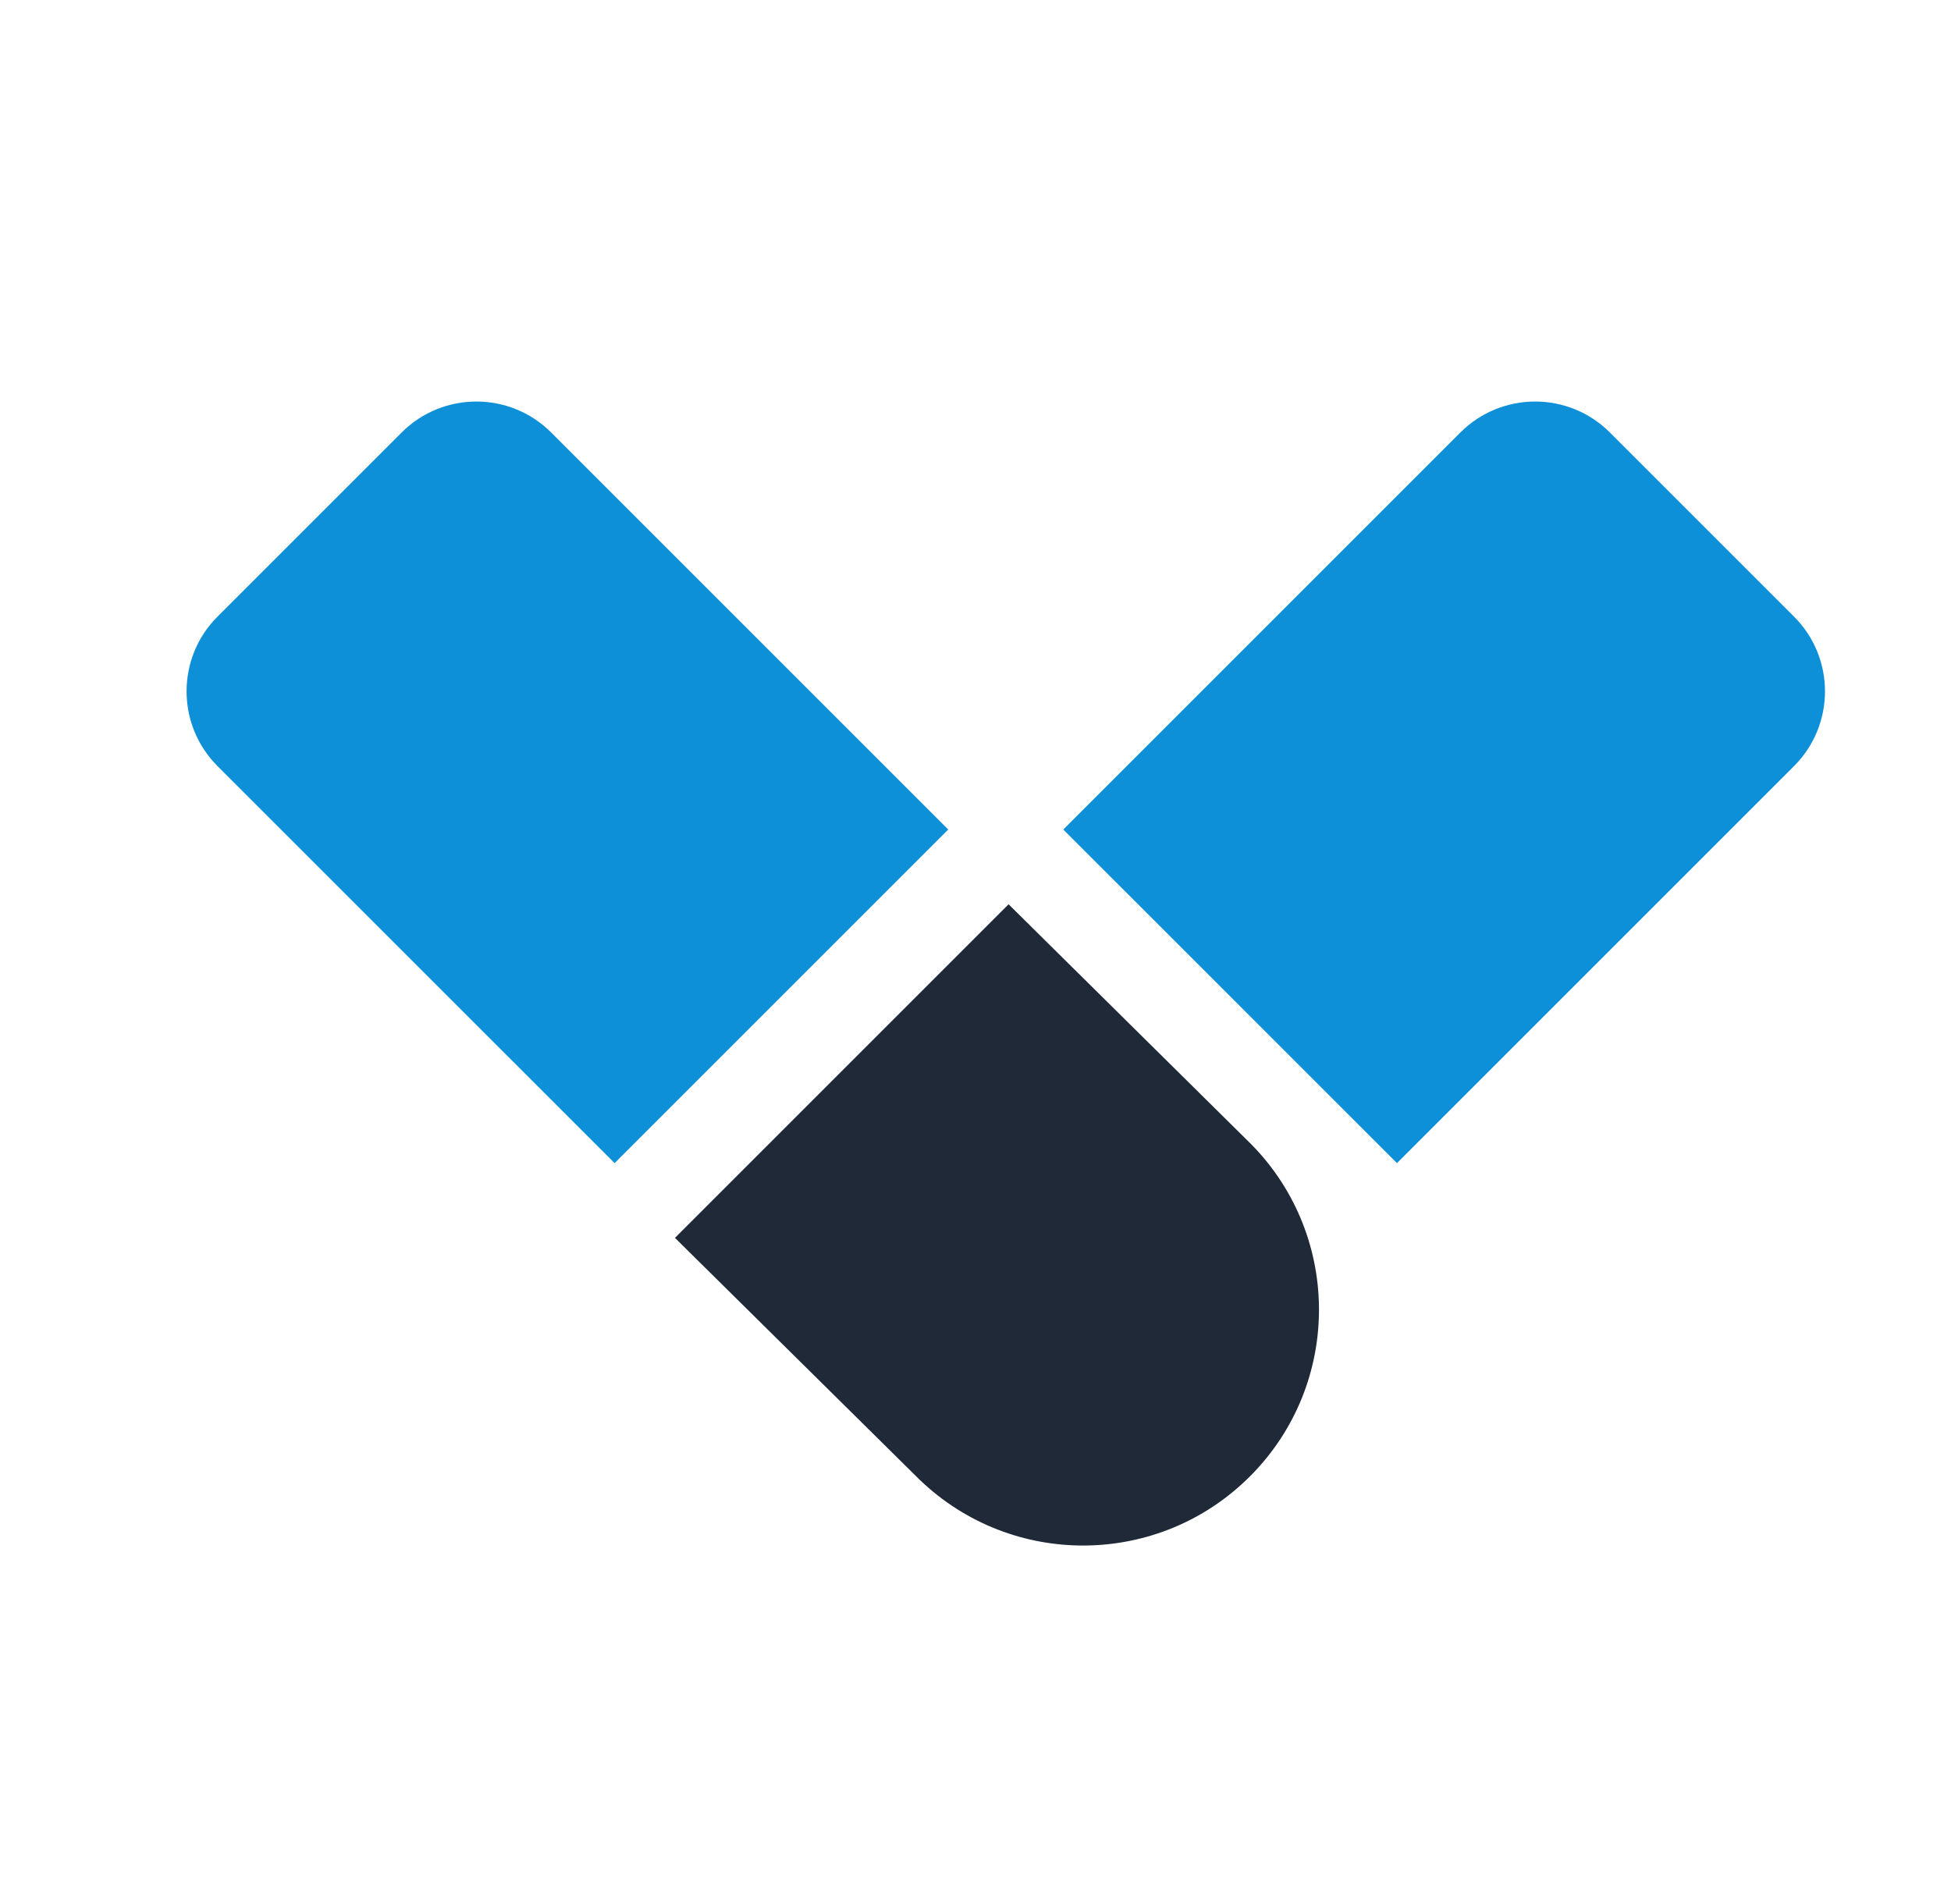
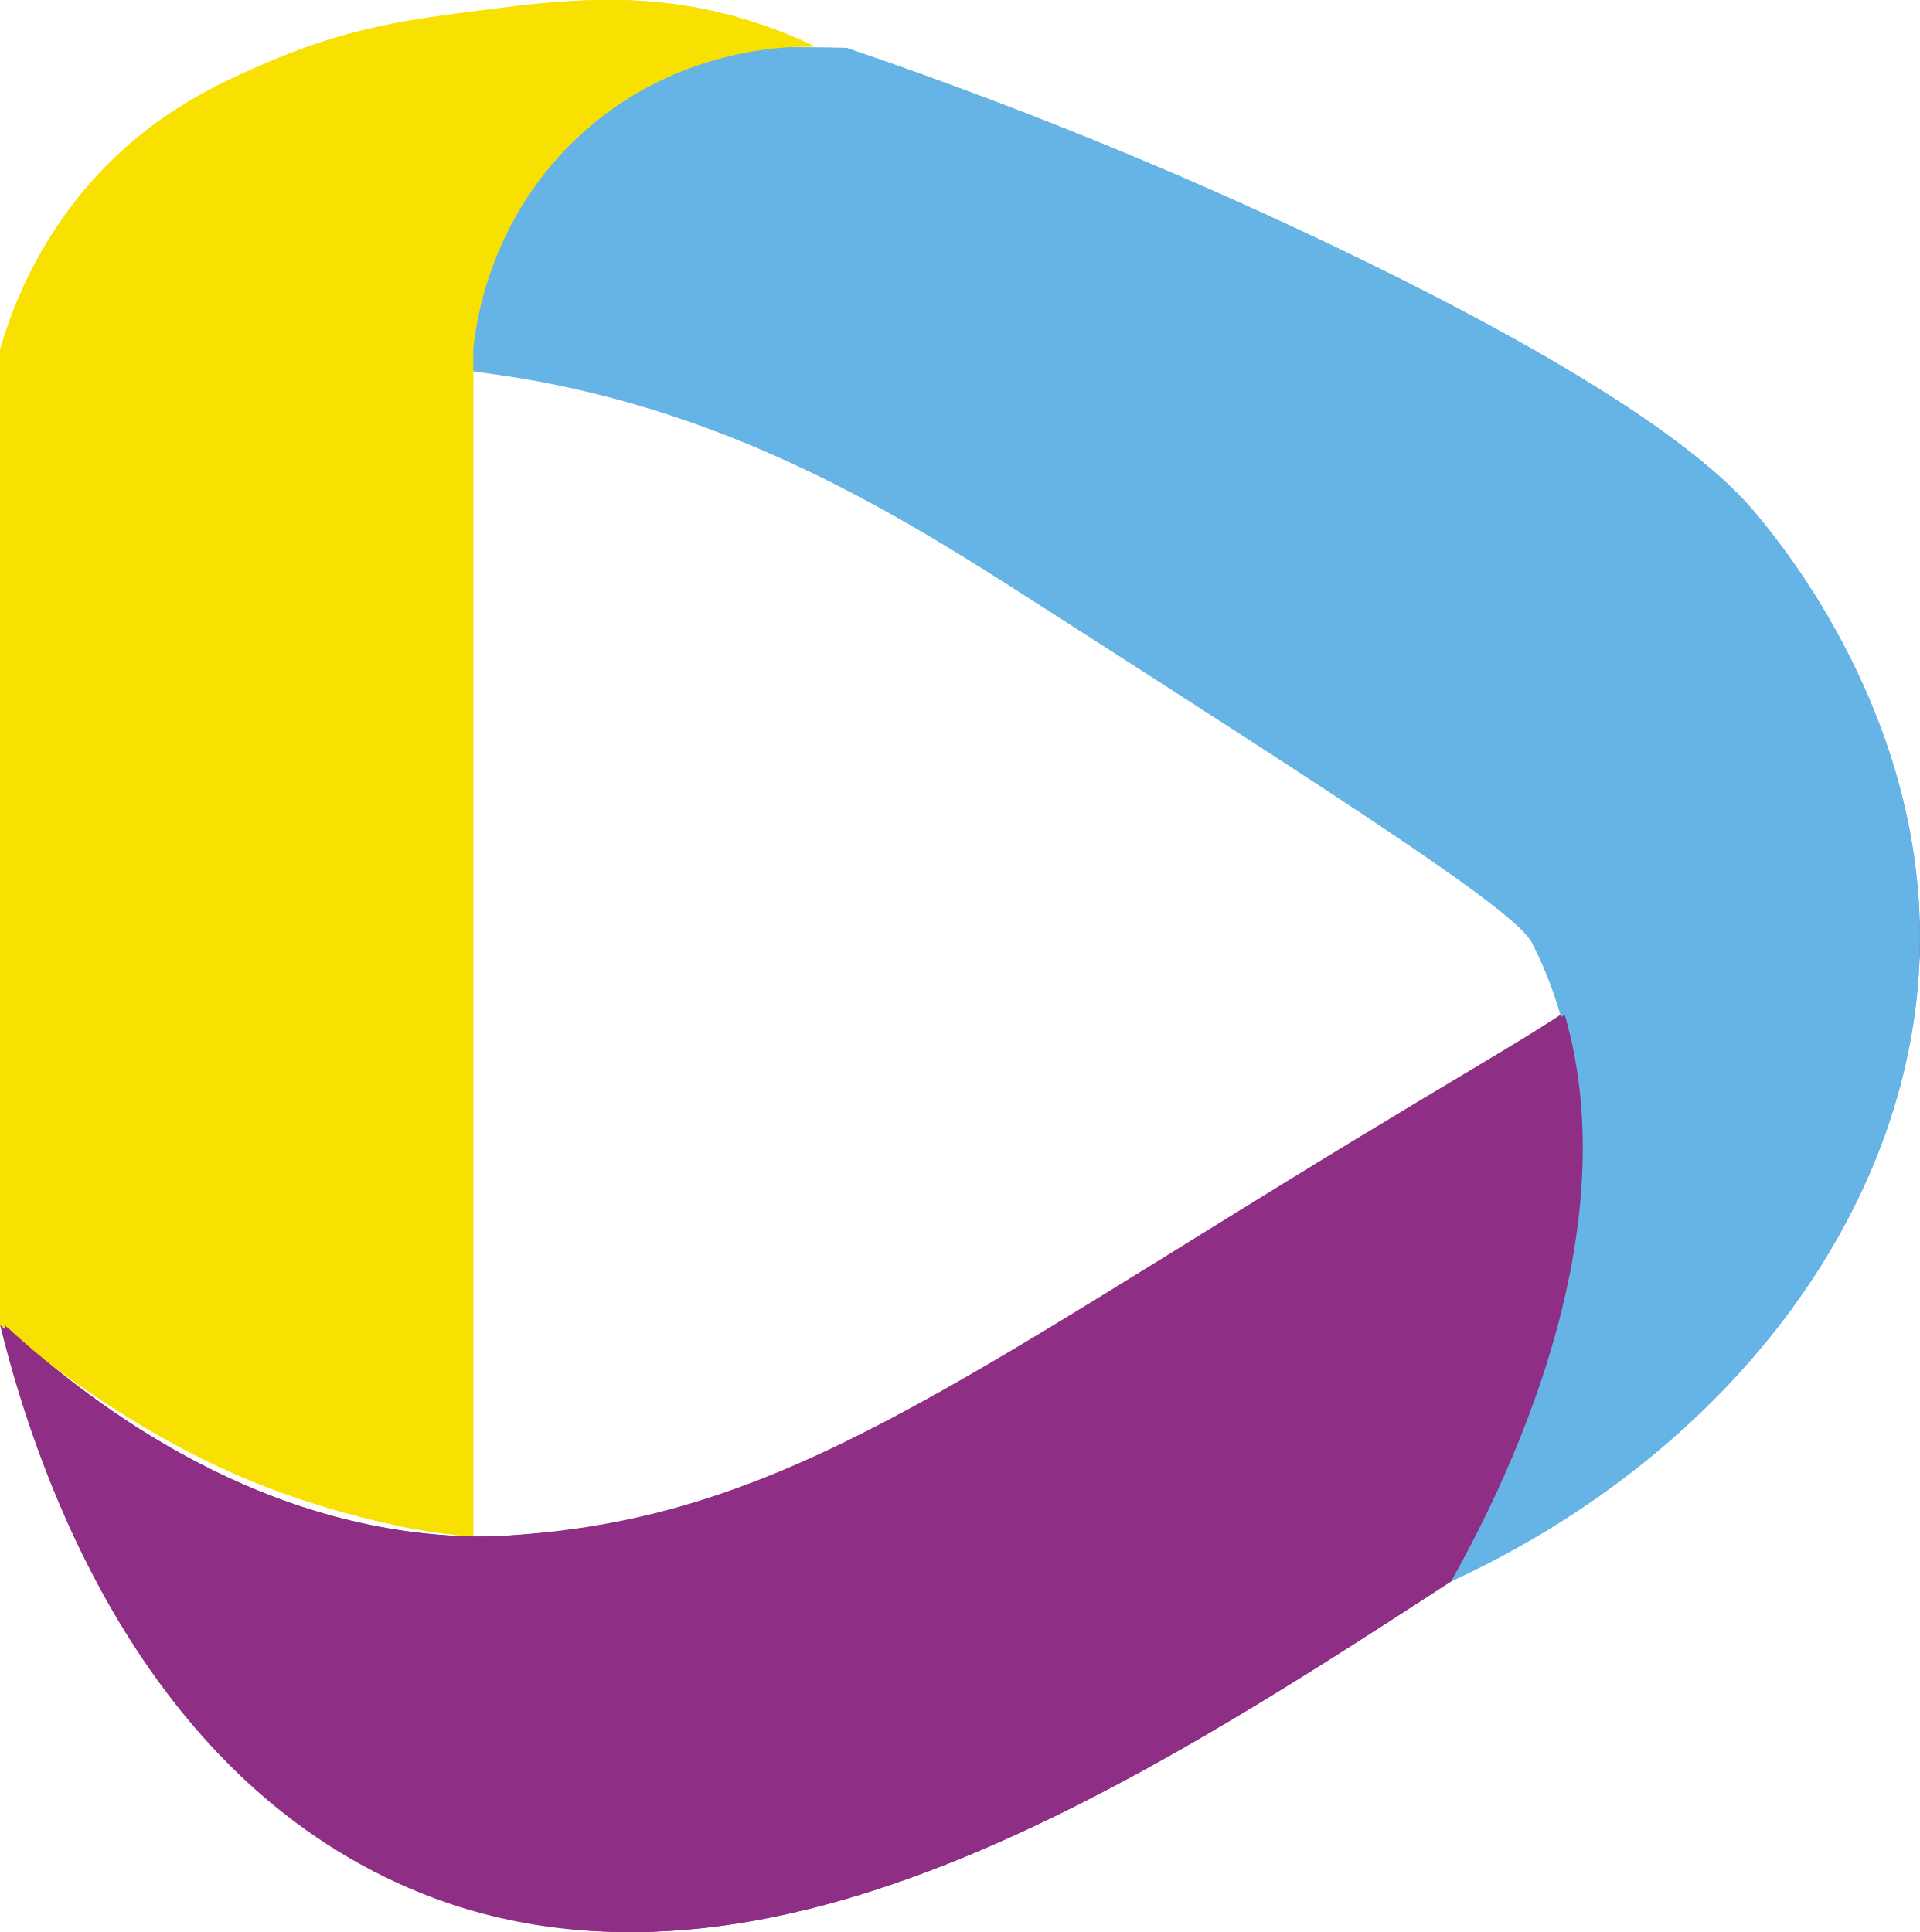
- <svg xmlns="http://www.w3.org/2000/svg" width="41" height="40" viewBox="0 0 41 40" fill="none">
-   <path d="M4.571 12.959C3.704 13.826 3.704 15.233 4.571 16.101L12.916 24.445L19.927 17.434L11.583 9.09C10.715 8.222 9.308 8.222 8.44 9.09L4.571 12.959Z" fill="#0E90D9" />
-   <path d="M37.701 12.959C38.569 13.826 38.569 15.233 37.701 16.101L29.357 24.445L22.345 17.434L30.689 9.09C31.557 8.222 32.964 8.222 33.832 9.09L37.701 12.959Z" fill="#0E90D9" />
-   <path d="M14.184 26.016L19.323 31.096C21.268 32.969 24.356 32.941 26.266 31.03C28.228 29.069 28.198 25.879 26.2 23.955L21.195 19.005L14.184 26.016Z" fill="#1F2937" />
+ <svg xmlns="http://www.w3.org/2000/svg" id="Camada_2" width="445.88" height="448.76" viewBox="0 0 445.88 448.76">
+   <defs>
+     <style>.cls-1{fill:#66b3e5;}.cls-1,.cls-2,.cls-3{stroke-width:0px;}.cls-2{fill:#8e2e84;}.cls-3{fill:#f8e000;}</style>
+   </defs>
+   <g id="SQUARE">
+     <g id="_ÍCONE_cópia_2">
+       <path class="cls-2" d="M367.55,87.95c5.18,12.74,36.75,92.4,13.91,129.67-2.23,3.64-4.97,7.28-4.97,7.28-7.58,8.88-20.24,15.15-60.88,39.85-91.66,55.72-132.05,86.65-192.09,91.56-4.1.33-8.05.71-13.62.59-48.63-1.01-86.74-28.97-108.9-49.2,7.3,29.64,29.17,98.85,89.4,128.3,80.18,39.19,171.46-19.86,246.57-68.67,43.83-28.48,75.49-59.8,94.59-101.05,2.83-6.12,14.59-25.54,14.31-48.65-.05-3.94-.43-7.91-.52-8.8,0,0-1.78-18.02-10.51-37.8-7.21-16.34-29.65-48.6-67.3-83.07Z" />
+       <path class="cls-1" d="M1,81.21c24.18-1.19,61.01-1.31,108.9,4.93,6.34.83,9.44,1.32,10.68,1.52,51.6,8.33,90.05,32.49,119.75,51.54,75.06,48.15,112.66,72.38,116.46,79.83,28.5,55.87-7.06,125.62-19.81,148.29,65.68-30.29,108.99-88.62,108.9-149.7-.07-51.79-31.32-90.05-37.3-97.37-5.58-6.84-22.65-26.57-98.53-62.91-27.1-12.98-65.5-29.89-113.49-46.22-6.76-.07-13.52-.13-20.28-.2h0c-12.23,0-68.75,22.45-175.28,70.29Z" />
+       <path class="cls-3" d="M109.9,356.89V81.21c.57-5.77,3.68-30.81,25.46-50.4,22.33-20.09,48.35-20.1,53.97-19.98-4.17-2-10.3-4.63-17.97-6.8-23-6.52-42.26-3.75-61.46-1.27-12.91,1.67-27.32,3.53-45.03,10.99-11.83,4.98-27.84,11.91-42.25,28C9.42,56.49,3.64,71.99,1,81.21v226.49c7.55,6.35,30.51,24.95,58.67,36.46,18.66,7.62,36.39,10.82,37.34,10.98,5.22.91,9.65,1.44,12.9,1.76Z" />
+       <path class="cls-2" d="M366.55,87.95c5.18,12.74,36.75,92.4,13.91,129.67-2.23,3.64-4.97,7.28-4.97,7.28-7.58,8.88-20.24,15.15-60.88,39.85-91.66,55.72-132.05,86.65-192.09,91.56-4.1.33-8.05.71-13.62.59-48.63-1.01-86.74-28.97-108.9-49.2,7.3,29.64,29.17,98.85,89.4,128.3,80.18,39.19,171.46-19.86,246.57-68.67,43.83-28.48,75.49-59.8,94.59-101.05,2.83-6.12,14.59-25.54,14.31-48.65-.05-3.94-.43-7.91-.52-8.8,0,0-1.78-18.02-10.51-37.8-7.21-16.34-29.65-48.6-67.3-83.07Z" />
+       <path class="cls-1" d="M0,81.21c24.18-1.19,61.01-1.31,108.9,4.93,6.34.83,9.44,1.32,10.68,1.52,51.6,8.33,90.05,32.49,119.75,51.54,75.06,48.15,112.66,72.38,116.46,79.83,28.5,55.87-7.06,125.62-19.81,148.29,65.68-30.29,108.99-88.62,108.9-149.7-.07-51.79-31.32-90.05-37.3-97.37-5.58-6.84-22.65-26.57-98.53-62.91-27.1-12.98-65.5-29.89-113.49-46.22-6.76-.07-13.52-.13-20.28-.2h0c-12.23,0-68.75,22.45-175.28,70.29Z" />
+       <path class="cls-3" d="M108.9,356.89V81.21c.57-5.77,3.68-30.81,25.46-50.4,22.33-20.09,48.35-20.1,53.97-19.98-4.17-2-10.3-4.63-17.97-6.8-23-6.52-42.26-3.75-61.46-1.27-12.91,1.67-27.32,3.53-45.03,10.99-11.83,4.98-27.84,11.91-42.25,28C8.42,56.49,2.64,71.99,0,81.21v226.49c7.55,6.35,30.51,24.95,58.67,36.46,18.66,7.62,36.39,10.82,37.34,10.98,5.22.91,9.65,1.44,12.9,1.76Z" />
+       <path class="cls-2" d="M367.55,87.95c5.18,12.74,36.75,92.4,13.91,129.67-2.23,3.64-4.97,7.28-4.97,7.28-7.58,8.88-20.24,15.15-60.88,39.85-91.66,55.72-132.05,86.65-192.09,91.56-4.1.33-8.05.71-13.62.59-48.63-1.01-86.74-28.97-108.9-49.2,7.3,29.64,29.17,98.85,89.4,128.3,80.18,39.19,171.46-19.86,246.57-68.67,43.83-28.48,75.49-59.8,94.59-101.05,2.83-6.12,14.59-25.54,14.31-48.65-.05-3.94-.43-7.91-.52-8.8,0,0-1.78-18.02-10.51-37.8-7.21-16.34-29.65-48.6-67.3-83.07Z" />
+       <path class="cls-1" d="M1,81.21c24.18-1.19,61.01-1.31,108.9,4.93,6.34.83,9.44,1.32,10.68,1.52,51.6,8.33,90.05,32.49,119.75,51.54,75.06,48.15,112.66,72.38,116.46,79.83,28.5,55.87-7.06,125.62-19.81,148.29,65.68-30.29,108.99-88.62,108.9-149.7-.07-51.79-31.32-90.05-37.3-97.37-5.58-6.84-22.65-26.57-98.53-62.91-27.1-12.98-65.5-29.89-113.49-46.22-6.76-.07-13.52-.13-20.28-.2h0c-12.23,0-68.75,22.45-175.28,70.29Z" />
+       <path class="cls-3" d="M109.9,356.89V81.21c.57-5.77,3.68-30.81,25.46-50.4,22.33-20.09,48.35-20.1,53.97-19.98-4.17-2-10.3-4.63-17.97-6.8-23-6.52-42.26-3.75-61.46-1.27-12.91,1.67-27.32,3.53-45.03,10.99-11.83,4.98-27.84,11.91-42.25,28C9.42,56.49,3.64,71.99,1,81.21v226.49c7.55,6.35,30.51,24.95,58.67,36.46,18.66,7.62,36.39,10.82,37.34,10.98,5.22.91,9.65,1.44,12.9,1.76Z" />
+     </g>
+   </g>
</svg>
